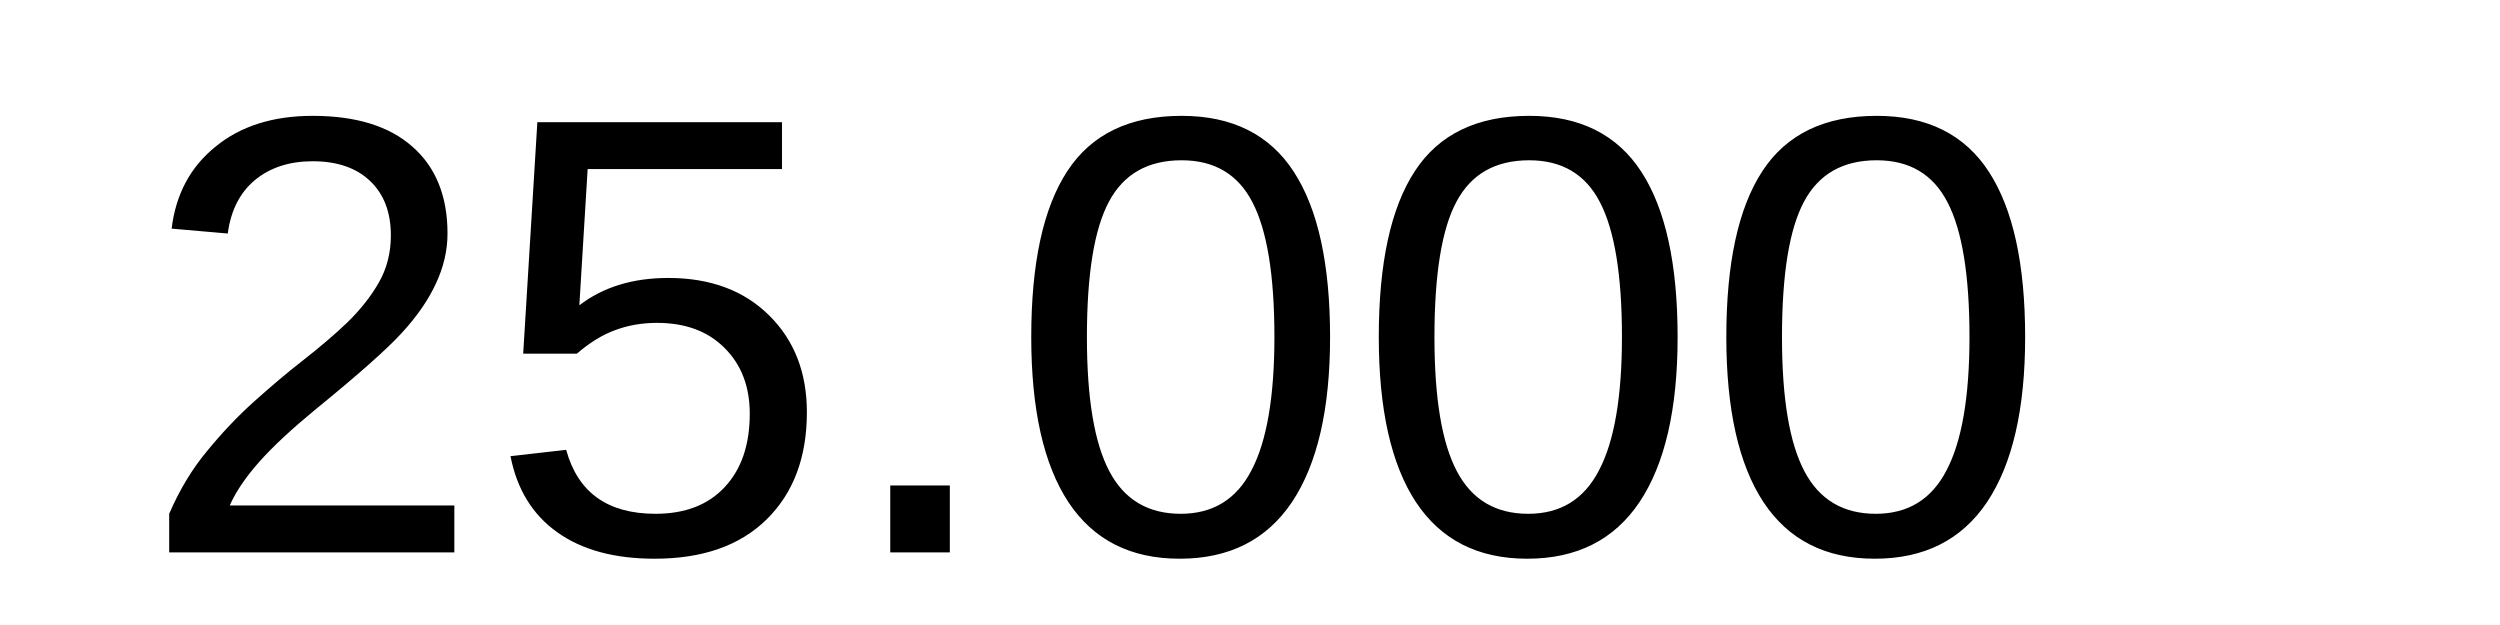
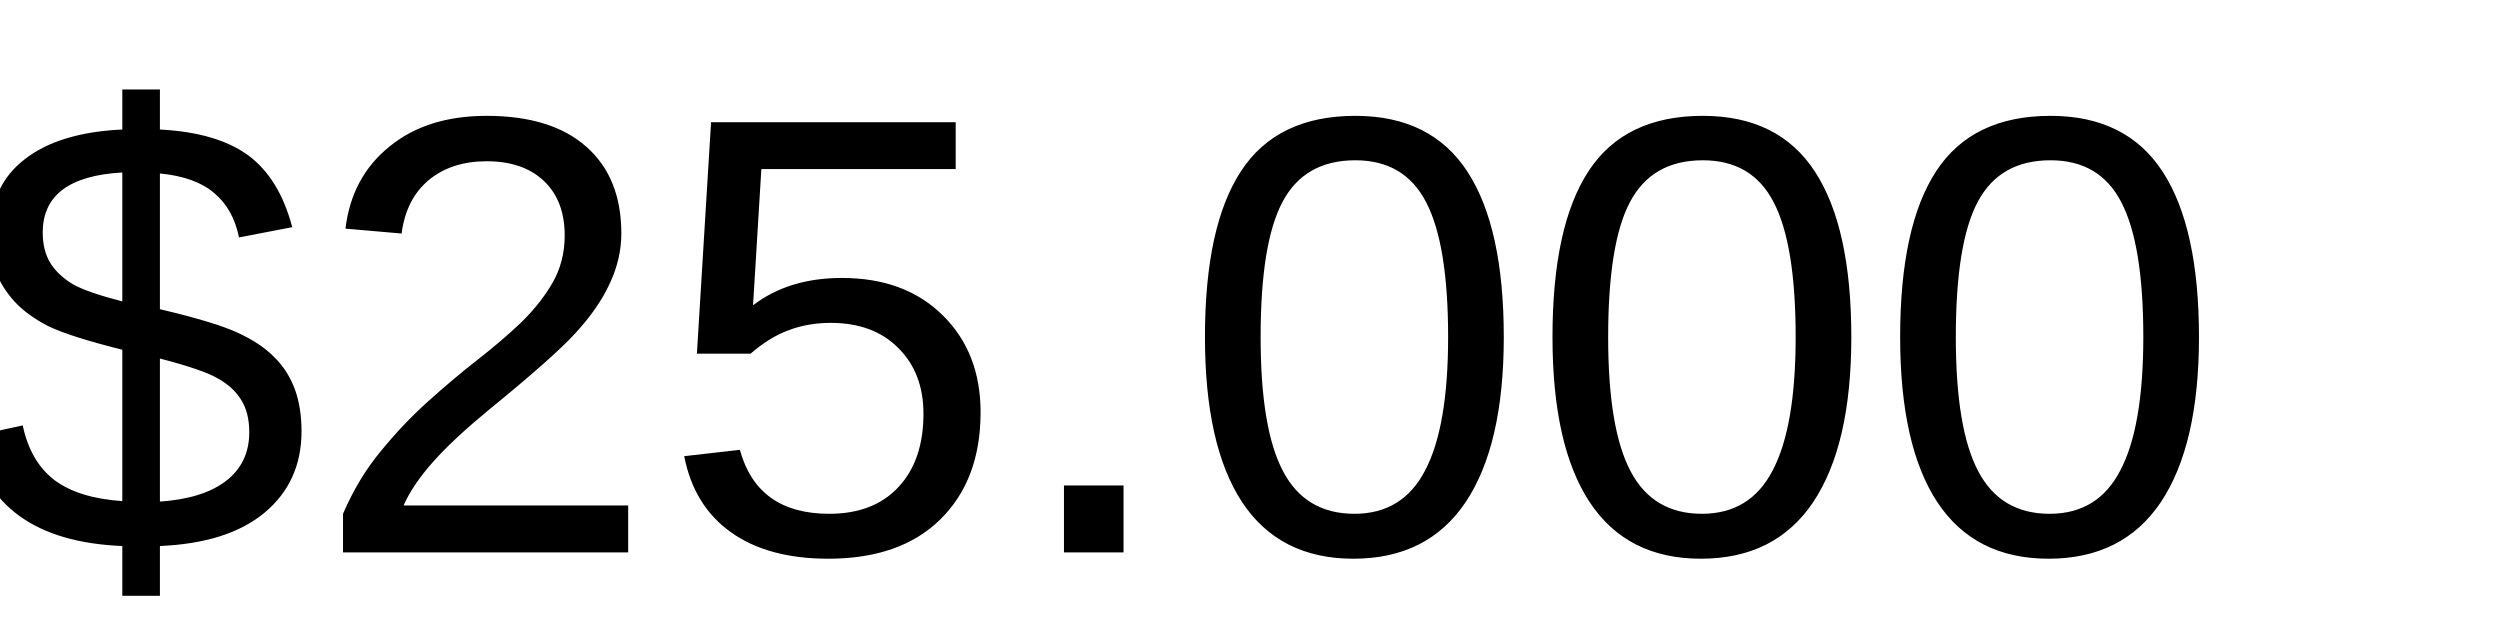
<svg xmlns="http://www.w3.org/2000/svg" version="1.1" viewBox="10 8 30 20" width="80" height="20">
  <text x="0" y="0" text-anchor="middle" dominant-baseline="middle" font-size="20px" font-family="Arial, sans-serif">
-     <tspan x="20" dy="20">25.000</tspan>
+     <tspan x="20" dy="20">$25.000</tspan>
  </text>
</svg>
